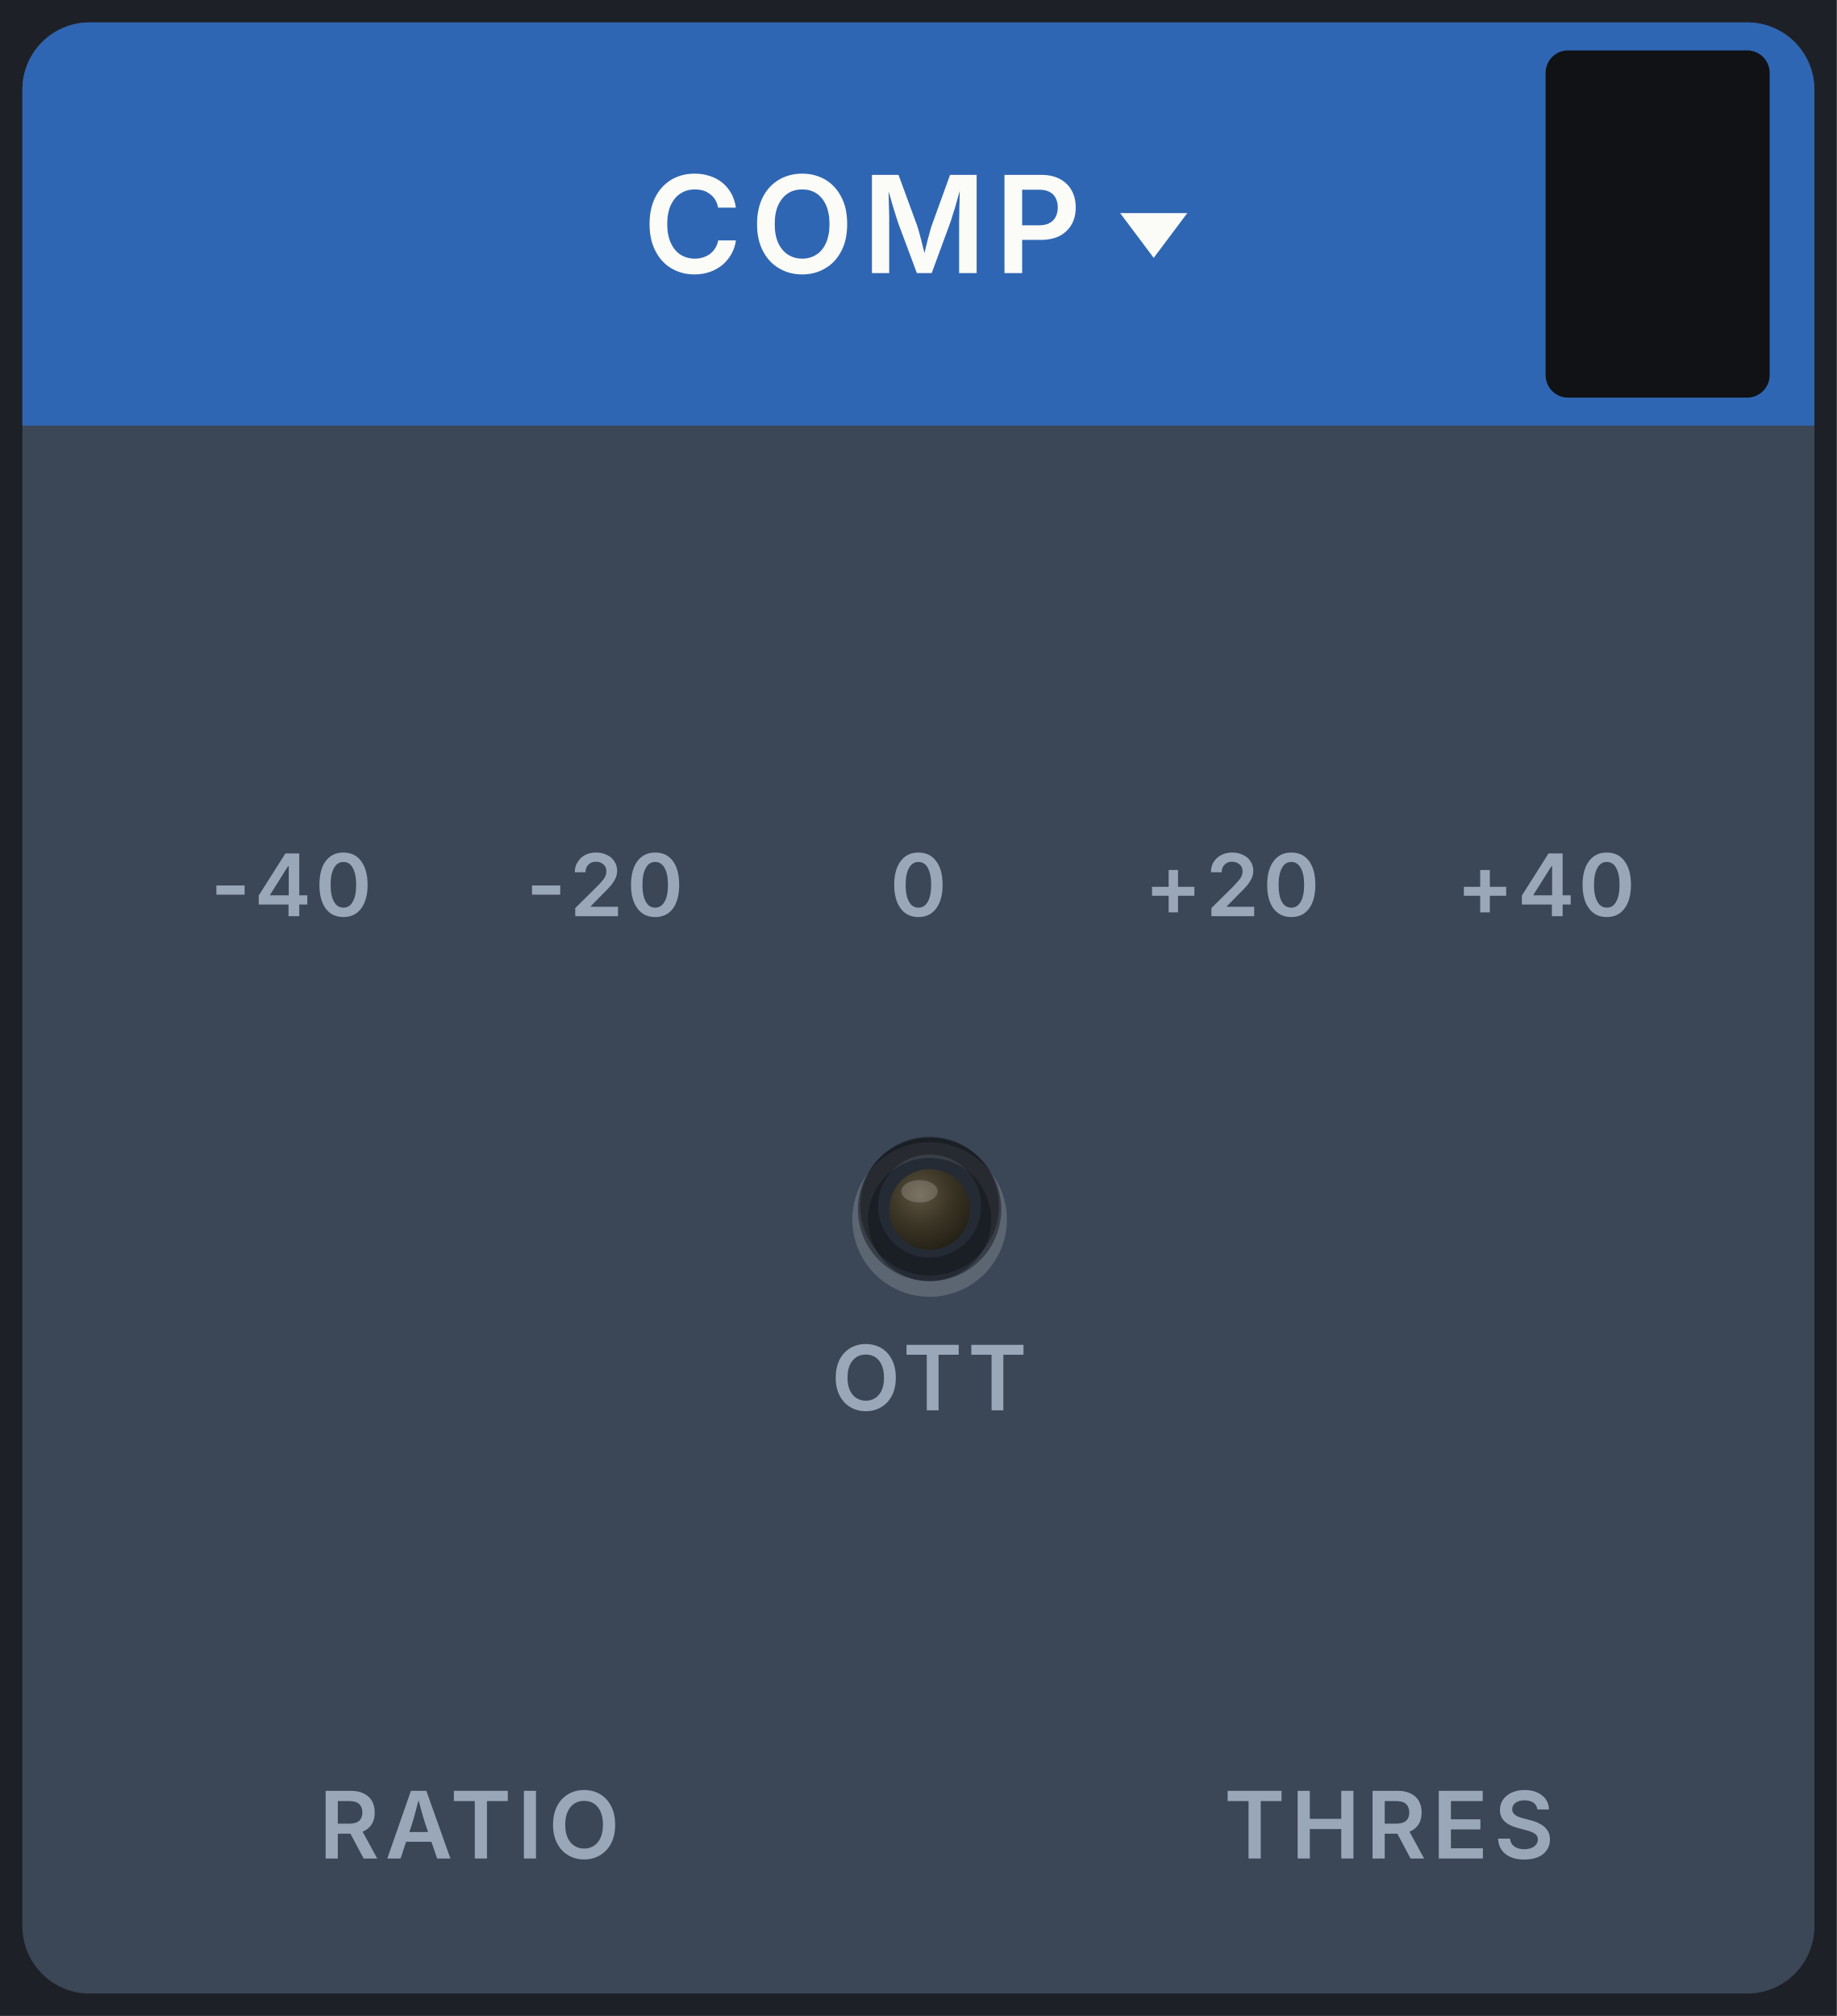
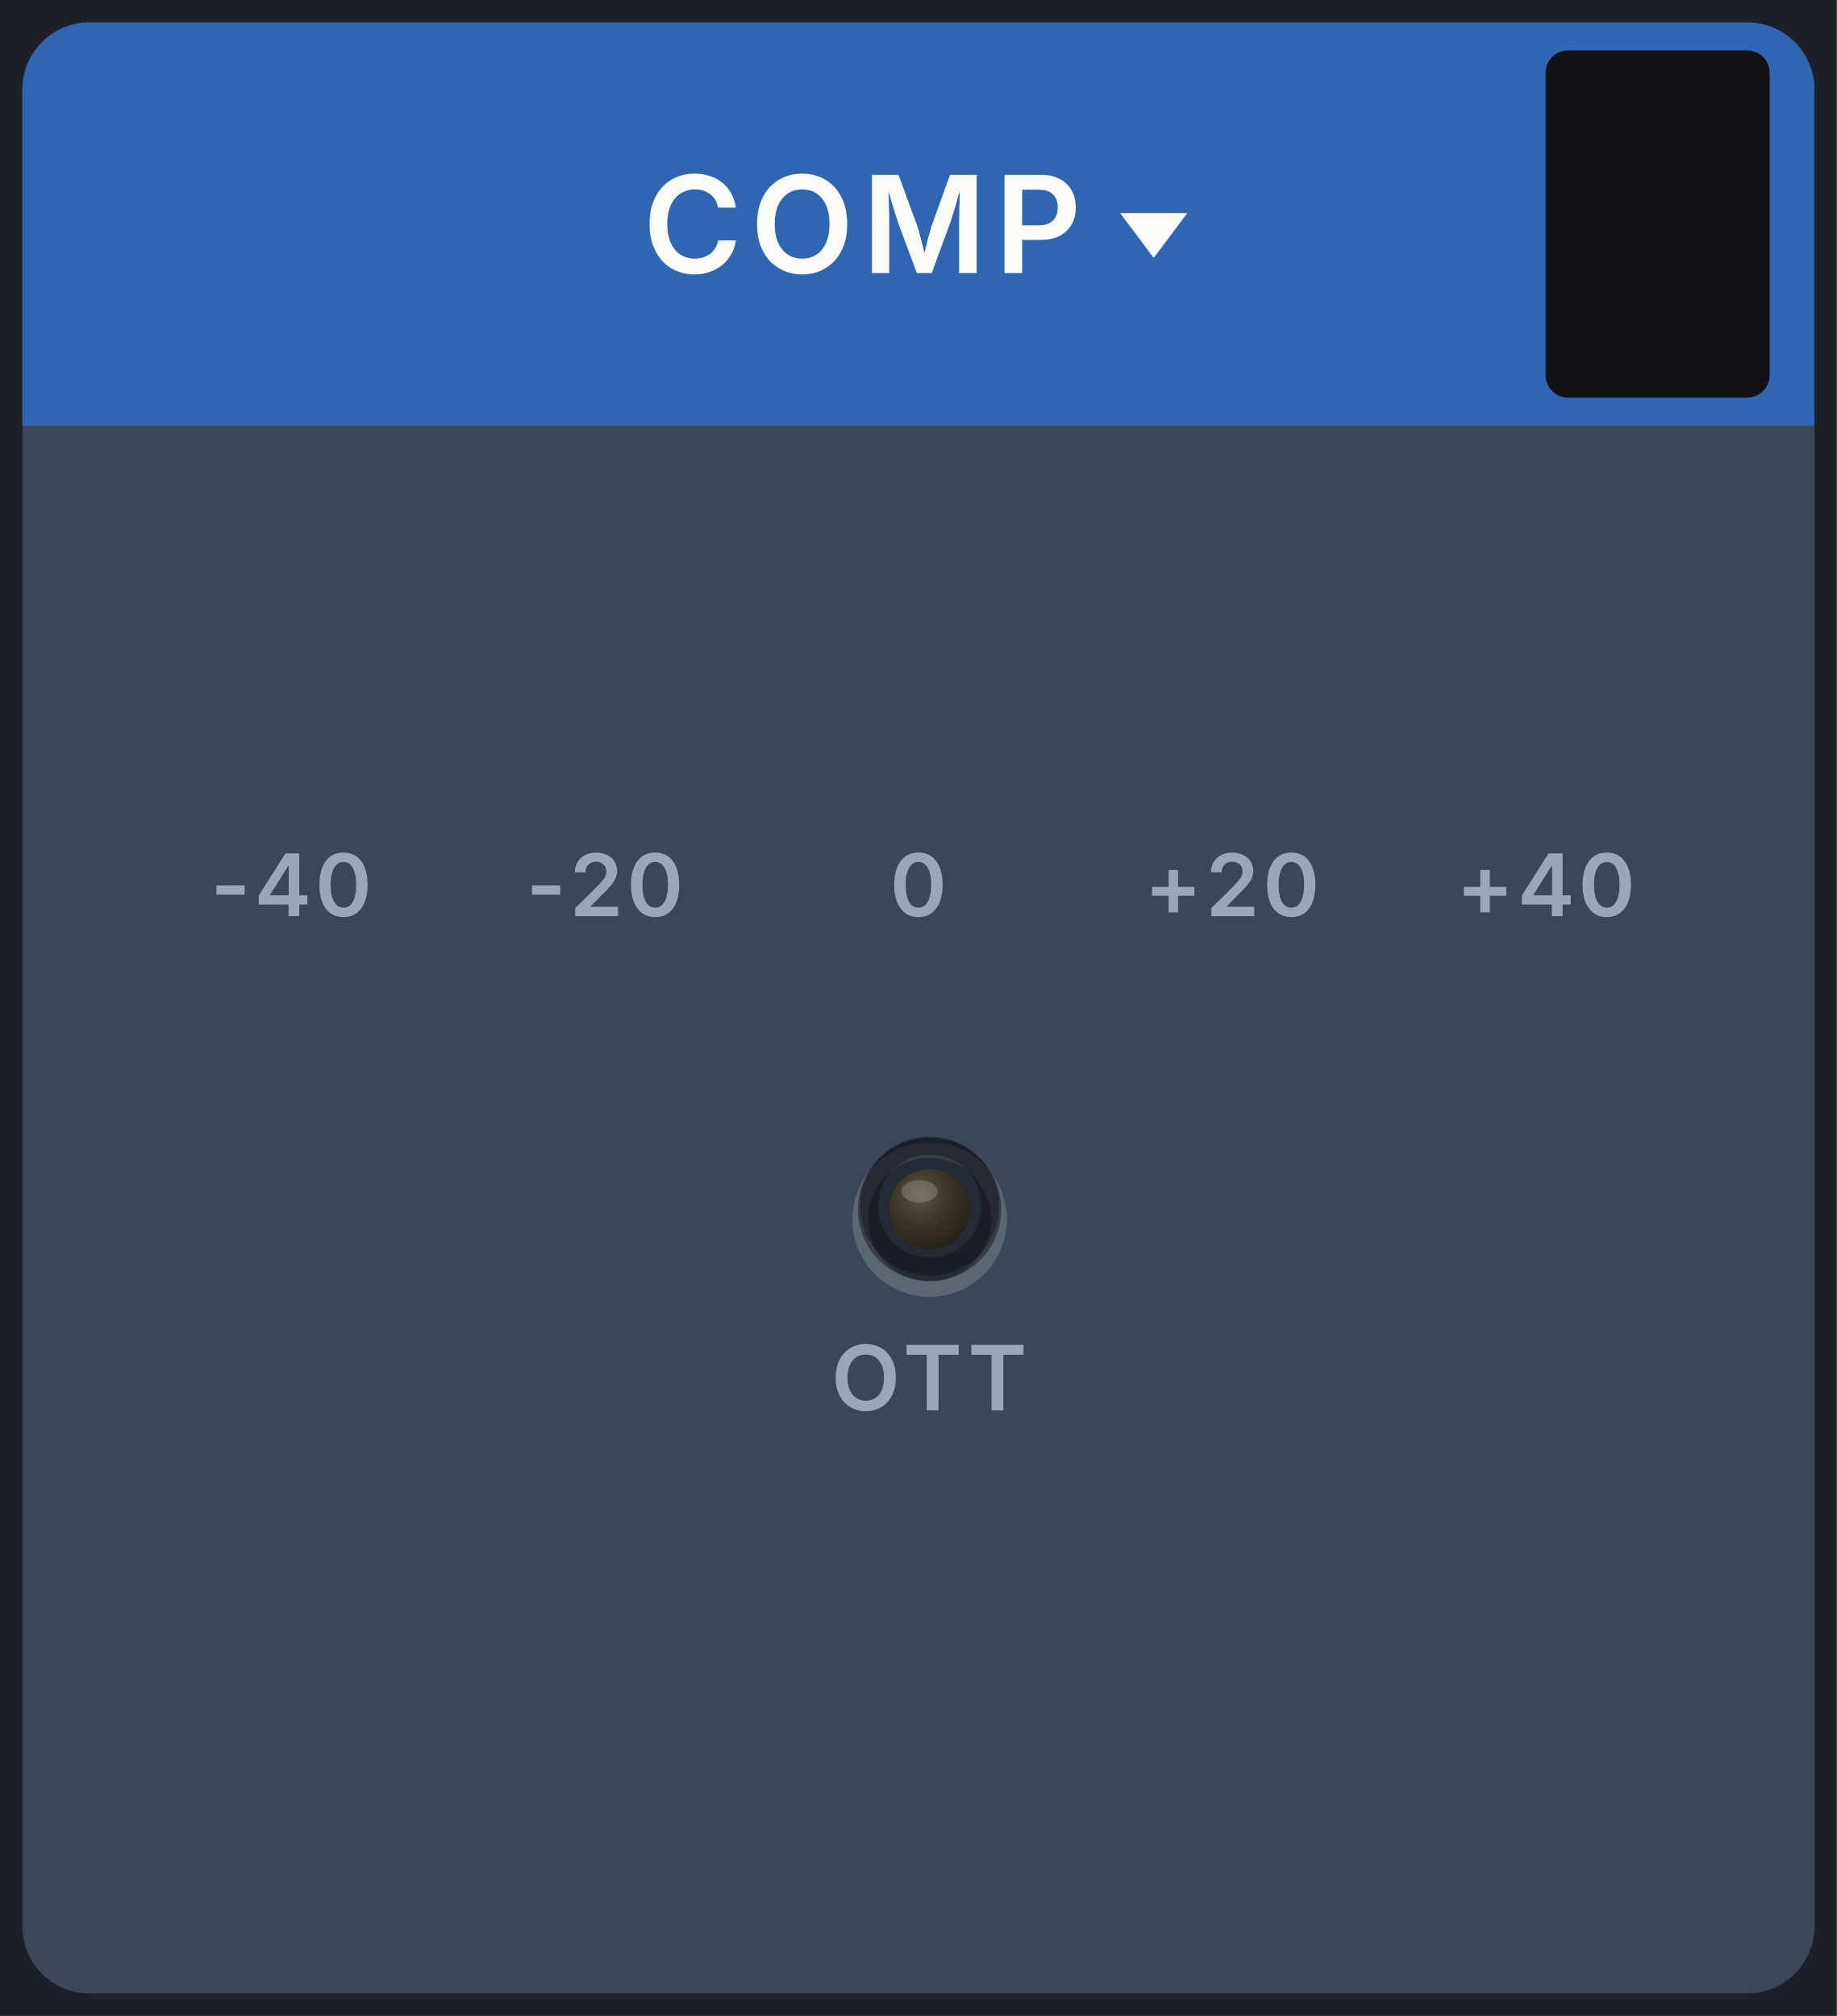
<svg xmlns="http://www.w3.org/2000/svg" width="82" height="90" viewBox="0 0 82 90">
  <g transform="translate(-526 -420)">
    <path d="M0 0L82 0L82 93L0 93Z" transform="matrix(1 0 0 0.9677 526 420)" fill="#1d2127" fill-rule="evenodd" />
    <path d="M78 1C79.656 1 81 2.39 81 4.102L81 88.898C81 90.61 79.656 92 78 92L4 92C2.344 92 1 90.61 1 88.898L1 4.102C1 2.39 2.344 1 4 1L78 1Z" transform="matrix(1 0 0 0.967 526 420.033)" fill="#3b4656" fill-rule="evenodd" />
    <path d="M77.075 2C78.689 2 80 3.344 80 5L80 20L2 20L2 5C2 3.344 3.311 2 4.925 2L77.075 2Z" transform="matrix(1.0256 0 0 1 524.9487 419)" fill="#2f66b3" fill-rule="evenodd" />
    <path d="M13.5 0C14.328 0 15 1.619 15 3.613L15 52.387C15 54.381 14.328 56 13.5 56L1.5 56C0.672 56 0 54.381 0 52.387L0 3.613C0 1.619 0.672 0 1.5 0L13.5 0Z" transform="matrix(0.6667 0 0 0.2768 595 422.25)" fill="#101216" fill-rule="evenodd" />
    <path d="M0.383 0.01C0.32 0.01 0.263 -0.005 0.212 -0.035C0.162 -0.064 0.123 -0.107 0.094 -0.163C0.065 -0.218 0.05 -0.285 0.05 -0.363C0.05 -0.442 0.065 -0.509 0.094 -0.565C0.123 -0.621 0.163 -0.663 0.213 -0.693C0.263 -0.722 0.32 -0.737 0.383 -0.737C0.423 -0.737 0.46 -0.732 0.495 -0.72C0.53 -0.709 0.561 -0.693 0.588 -0.671C0.615 -0.649 0.637 -0.623 0.655 -0.592C0.672 -0.561 0.684 -0.525 0.69 -0.485L0.558 -0.485C0.554 -0.507 0.547 -0.526 0.537 -0.543C0.527 -0.559 0.514 -0.574 0.498 -0.585C0.483 -0.597 0.466 -0.606 0.447 -0.612C0.428 -0.617 0.407 -0.62 0.385 -0.62C0.346 -0.62 0.31 -0.61 0.28 -0.59C0.249 -0.571 0.225 -0.541 0.207 -0.503C0.19 -0.465 0.181 -0.418 0.181 -0.363C0.181 -0.308 0.19 -0.261 0.208 -0.223C0.225 -0.185 0.249 -0.156 0.28 -0.136C0.311 -0.117 0.346 -0.107 0.385 -0.107C0.407 -0.107 0.427 -0.11 0.446 -0.116C0.465 -0.122 0.483 -0.131 0.498 -0.142C0.514 -0.154 0.526 -0.168 0.537 -0.185C0.547 -0.202 0.555 -0.221 0.559 -0.242L0.69 -0.242C0.685 -0.207 0.675 -0.175 0.658 -0.144C0.642 -0.114 0.62 -0.087 0.594 -0.064C0.567 -0.041 0.536 -0.023 0.501 -0.01C0.465 0.003 0.426 0.01 0.383 0.01Z" transform="matrix(6.0235 0 0 6.0235 554.6963 432.1913)" fill="#fbfbf8" />
    <path d="M0.385 0.01C0.321 0.01 0.264 -0.005 0.214 -0.035C0.163 -0.064 0.123 -0.107 0.094 -0.163C0.065 -0.218 0.05 -0.285 0.05 -0.363C0.05 -0.442 0.065 -0.509 0.094 -0.565C0.123 -0.621 0.163 -0.663 0.214 -0.693C0.264 -0.722 0.321 -0.737 0.385 -0.737C0.448 -0.737 0.505 -0.722 0.555 -0.693C0.606 -0.663 0.645 -0.621 0.674 -0.565C0.704 -0.509 0.718 -0.442 0.718 -0.363C0.718 -0.285 0.704 -0.218 0.674 -0.162C0.645 -0.107 0.606 -0.064 0.555 -0.035C0.505 -0.005 0.448 0.01 0.385 0.01ZM0.385 -0.107C0.424 -0.107 0.459 -0.117 0.49 -0.137C0.52 -0.156 0.544 -0.185 0.561 -0.223C0.578 -0.261 0.587 -0.308 0.587 -0.363C0.587 -0.419 0.578 -0.466 0.561 -0.504C0.544 -0.542 0.52 -0.571 0.49 -0.591C0.459 -0.611 0.424 -0.62 0.385 -0.62C0.345 -0.62 0.31 -0.611 0.279 -0.591C0.249 -0.571 0.225 -0.542 0.207 -0.504C0.19 -0.466 0.181 -0.419 0.181 -0.363C0.181 -0.308 0.19 -0.261 0.207 -0.223C0.225 -0.185 0.249 -0.156 0.279 -0.137C0.31 -0.117 0.345 -0.107 0.385 -0.107Z" transform="matrix(6.0235 0 0 6.0235 559.4948 432.1913)" fill="#fbfbf8" />
    <path d="M0.073 0L0.073 -0.728L0.27 -0.728L0.408 -0.352C0.413 -0.338 0.418 -0.32 0.424 -0.298C0.43 -0.276 0.436 -0.253 0.443 -0.227C0.449 -0.202 0.455 -0.177 0.461 -0.153C0.466 -0.129 0.471 -0.107 0.475 -0.088L0.449 -0.088C0.453 -0.106 0.458 -0.128 0.463 -0.152C0.469 -0.176 0.475 -0.2 0.481 -0.226C0.487 -0.251 0.494 -0.275 0.5 -0.297C0.506 -0.32 0.511 -0.338 0.516 -0.352L0.652 -0.728L0.849 -0.728L0.849 0L0.719 0L0.719 -0.367C0.719 -0.383 0.719 -0.402 0.72 -0.424C0.72 -0.446 0.721 -0.47 0.721 -0.495C0.722 -0.521 0.723 -0.546 0.723 -0.572C0.724 -0.598 0.724 -0.623 0.724 -0.646L0.733 -0.646C0.727 -0.62 0.72 -0.594 0.712 -0.567C0.705 -0.54 0.697 -0.514 0.69 -0.489C0.682 -0.464 0.675 -0.44 0.668 -0.419C0.662 -0.398 0.656 -0.381 0.651 -0.367L0.516 0L0.406 0L0.269 -0.367C0.265 -0.381 0.259 -0.398 0.252 -0.419C0.246 -0.439 0.239 -0.462 0.231 -0.487C0.223 -0.512 0.216 -0.538 0.208 -0.566C0.2 -0.593 0.192 -0.619 0.185 -0.646L0.196 -0.646C0.196 -0.624 0.197 -0.6 0.197 -0.575C0.198 -0.549 0.198 -0.524 0.199 -0.498C0.2 -0.472 0.2 -0.448 0.201 -0.426C0.201 -0.403 0.201 -0.383 0.201 -0.367L0.201 0L0.073 0Z" transform="matrix(6.0235 0 0 6.0235 564.4854 432.1913)" fill="#fbfbf8" />
    <path d="M0.073 0L0.073 -0.728L0.345 -0.728C0.401 -0.728 0.448 -0.717 0.486 -0.696C0.524 -0.675 0.553 -0.647 0.572 -0.61C0.592 -0.574 0.601 -0.533 0.601 -0.487C0.601 -0.44 0.592 -0.399 0.572 -0.363C0.552 -0.327 0.523 -0.298 0.485 -0.277C0.447 -0.257 0.399 -0.246 0.343 -0.246L0.163 -0.246L0.163 -0.354L0.326 -0.354C0.359 -0.354 0.386 -0.359 0.407 -0.371C0.428 -0.382 0.443 -0.398 0.453 -0.418C0.463 -0.438 0.468 -0.461 0.468 -0.487C0.468 -0.513 0.463 -0.535 0.453 -0.555C0.443 -0.575 0.428 -0.591 0.407 -0.602C0.386 -0.613 0.359 -0.618 0.325 -0.618L0.204 -0.618L0.204 0L0.073 0Z" transform="matrix(6.0235 0 0 6.0235 570.4023 432.1913)" fill="#fbfbf8" />
    <path d="M112.047 403.72L113.194 405.9L110.9 405.9L112.047 403.72Z" transform="matrix(-1.3077 0 0 -0.9174 724.0283 801.8853)" fill="#fbfbf8" fill-rule="evenodd" />
    <path d="M10.92 39.53L10.92 39.94L9.66 39.94L9.66 39.53L10.92 39.53ZM11.55 40.38L11.55 39.98L12.74 38.1L13.36 38.1L13.36 39.97L13.72 39.97L13.72 40.38L13.36 40.38L13.36 40.9L12.88 40.9L12.88 40.38L11.55 40.38ZM12.89 39.97L12.89 38.67L12.86 38.67L12.06 39.94L12.06 39.97L12.89 39.97ZM15.33 40.94C14.99 40.94 14.727 40.813 14.54 40.56C14.353 40.307 14.26 39.953 14.26 39.5C14.26 39.047 14.353 38.693 14.54 38.44C14.727 38.187 14.99 38.06 15.33 38.06C15.67 38.06 15.933 38.187 16.12 38.44C16.313 38.693 16.41 39.047 16.41 39.5C16.41 39.953 16.313 40.307 16.12 40.56C15.933 40.813 15.67 40.94 15.33 40.94ZM15.33 40.52C15.517 40.52 15.657 40.43 15.75 40.25C15.85 40.077 15.9 39.827 15.9 39.5C15.9 39.18 15.85 38.93 15.75 38.75C15.657 38.57 15.517 38.48 15.33 38.48C15.15 38.48 15.01 38.57 14.91 38.75C14.81 38.93 14.76 39.18 14.76 39.5C14.76 39.827 14.81 40.077 14.91 40.25C15.01 40.43 15.15 40.52 15.33 40.52Z" transform="matrix(1 0 0 1 526 420)" fill="#9aa7b8" />
    <path d="M25.01 39.53L25.01 39.94L23.75 39.94L23.75 39.53L25.01 39.53ZM25.68 40.9L25.68 40.54L26.65 39.58C26.79 39.44 26.893 39.323 26.96 39.23C27.033 39.13 27.07 39.02 27.07 38.9C27.07 38.767 27.027 38.663 26.94 38.59C26.847 38.51 26.737 38.47 26.61 38.47C26.463 38.47 26.35 38.513 26.27 38.6C26.183 38.68 26.14 38.793 26.14 38.94L25.66 38.94C25.66 38.76 25.703 38.607 25.79 38.48C25.87 38.347 25.98 38.243 26.12 38.17C26.26 38.097 26.423 38.06 26.61 38.06C26.797 38.06 26.96 38.097 27.1 38.17C27.247 38.237 27.357 38.333 27.43 38.46C27.51 38.58 27.55 38.717 27.55 38.87C27.55 38.977 27.53 39.08 27.49 39.18C27.45 39.28 27.38 39.393 27.28 39.52C27.18 39.64 27.04 39.787 26.86 39.96L26.37 40.46L26.37 40.48L27.59 40.48L27.59 40.9L25.68 40.9ZM29.25 40.94C28.91 40.94 28.647 40.813 28.46 40.56C28.267 40.307 28.17 39.953 28.17 39.5C28.17 39.047 28.267 38.693 28.46 38.44C28.647 38.187 28.91 38.06 29.25 38.06C29.59 38.06 29.853 38.187 30.04 38.44C30.227 38.693 30.32 39.047 30.32 39.5C30.32 39.953 30.227 40.307 30.04 40.56C29.853 40.813 29.59 40.94 29.25 40.94ZM29.25 40.52C29.43 40.52 29.57 40.43 29.67 40.25C29.77 40.077 29.82 39.827 29.82 39.5C29.82 39.18 29.77 38.93 29.67 38.75C29.57 38.57 29.43 38.48 29.25 38.48C29.063 38.48 28.923 38.57 28.83 38.75C28.73 38.93 28.68 39.18 28.68 39.5C28.68 39.827 28.73 40.077 28.83 40.25C28.923 40.43 29.063 40.52 29.25 40.52Z" transform="matrix(1 0 0 1 526 420)" fill="#9aa7b8" />
    <path d="M41 40.94C40.66 40.94 40.397 40.813 40.21 40.56C40.017 40.307 39.92 39.953 39.92 39.5C39.92 39.047 40.017 38.693 40.21 38.44C40.397 38.187 40.66 38.06 41 38.06C41.34 38.06 41.603 38.187 41.79 38.44C41.983 38.693 42.08 39.047 42.08 39.5C42.08 39.953 41.983 40.307 41.79 40.56C41.603 40.813 41.34 40.94 41 40.94ZM41 40.52C41.187 40.52 41.327 40.43 41.42 40.25C41.52 40.077 41.57 39.827 41.57 39.5C41.57 39.18 41.52 38.93 41.42 38.75C41.327 38.57 41.187 38.48 41 38.48C40.82 38.48 40.68 38.57 40.58 38.75C40.48 38.93 40.43 39.18 40.43 39.5C40.43 39.827 40.48 40.077 40.58 40.25C40.673 40.43 40.813 40.52 41 40.52Z" transform="matrix(1 0 0 1 526 420)" fill="#9aa7b8" />
    <path d="M52.17 40.73L52.17 39.99L51.43 39.99L51.43 39.59L52.17 39.59L52.17 38.84L52.59 38.84L52.59 39.59L53.32 39.59L53.32 39.99L52.59 39.99L52.59 40.73L52.17 40.73ZM54.08 40.9L54.08 40.54L55.05 39.58C55.183 39.44 55.287 39.323 55.36 39.23C55.433 39.13 55.47 39.02 55.47 38.9C55.47 38.767 55.427 38.663 55.34 38.59C55.247 38.51 55.133 38.47 55 38.47C54.86 38.47 54.75 38.513 54.67 38.6C54.583 38.68 54.54 38.793 54.54 38.94L54.06 38.94C54.06 38.76 54.1 38.607 54.18 38.48C54.267 38.347 54.38 38.243 54.52 38.17C54.66 38.097 54.823 38.06 55.01 38.06C55.197 38.06 55.36 38.097 55.5 38.17C55.647 38.237 55.757 38.333 55.83 38.46C55.91 38.58 55.95 38.717 55.95 38.87C55.95 38.977 55.93 39.08 55.89 39.18C55.85 39.28 55.78 39.393 55.68 39.52C55.58 39.64 55.44 39.787 55.26 39.96L54.77 40.46L54.77 40.48L55.99 40.48L55.99 40.9L54.08 40.9ZM57.65 40.94C57.31 40.94 57.043 40.813 56.85 40.56C56.663 40.307 56.57 39.953 56.57 39.5C56.57 39.047 56.667 38.693 56.86 38.44C57.047 38.187 57.31 38.06 57.65 38.06C57.99 38.06 58.253 38.187 58.44 38.44C58.627 38.693 58.72 39.047 58.72 39.5C58.72 39.953 58.627 40.307 58.44 40.56C58.253 40.813 57.99 40.94 57.65 40.94ZM57.65 40.52C57.83 40.52 57.97 40.43 58.07 40.25C58.17 40.077 58.22 39.827 58.22 39.5C58.22 39.18 58.17 38.93 58.07 38.75C57.97 38.57 57.83 38.48 57.65 38.48C57.463 38.48 57.323 38.57 57.23 38.75C57.13 38.93 57.08 39.18 57.08 39.5C57.08 39.827 57.127 40.077 57.22 40.25C57.32 40.43 57.463 40.52 57.65 40.52Z" transform="matrix(1 0 0 1 526 420)" fill="#9aa7b8" />
    <path d="M66.08 40.73L66.08 39.99L65.35 39.99L65.35 39.59L66.08 39.59L66.08 38.84L66.51 38.84L66.51 39.59L67.24 39.59L67.24 39.99L66.51 39.99L66.51 40.73L66.08 40.73ZM67.94 40.38L67.94 39.98L69.13 38.1L69.76 38.1L69.76 39.97L70.12 39.97L70.12 40.38L69.76 40.38L69.76 40.9L69.28 40.9L69.28 40.38L67.94 40.38ZM69.29 39.97L69.29 38.67L69.26 38.67L68.46 39.94L68.46 39.97L69.29 39.97ZM71.73 40.94C71.39 40.94 71.127 40.813 70.94 40.56C70.747 40.307 70.65 39.953 70.65 39.5C70.65 39.047 70.747 38.693 70.94 38.44C71.127 38.187 71.39 38.06 71.73 38.06C72.07 38.06 72.333 38.187 72.52 38.44C72.713 38.693 72.81 39.047 72.81 39.5C72.81 39.953 72.713 40.307 72.52 40.56C72.333 40.813 72.07 40.94 71.73 40.94ZM71.73 40.52C71.917 40.52 72.057 40.43 72.15 40.25C72.25 40.077 72.3 39.827 72.3 39.5C72.3 39.18 72.25 38.93 72.15 38.75C72.057 38.57 71.917 38.48 71.73 38.48C71.55 38.48 71.41 38.57 71.31 38.75C71.21 38.93 71.16 39.18 71.16 39.5C71.16 39.827 71.21 40.077 71.31 40.25C71.41 40.43 71.55 40.52 71.73 40.52Z" transform="matrix(1 0 0 1 526 420)" fill="#9aa7b8" />
-     <path d="M0.073 0L0.073 -0.728L0.345 -0.728C0.401 -0.728 0.448 -0.718 0.486 -0.698C0.524 -0.679 0.553 -0.652 0.572 -0.617C0.592 -0.582 0.601 -0.541 0.601 -0.495C0.601 -0.448 0.592 -0.408 0.572 -0.374C0.552 -0.34 0.523 -0.313 0.485 -0.295C0.447 -0.276 0.399 -0.267 0.343 -0.267L0.149 -0.267L0.149 -0.375L0.326 -0.375C0.359 -0.375 0.386 -0.38 0.407 -0.389C0.428 -0.398 0.443 -0.412 0.453 -0.43C0.463 -0.448 0.468 -0.469 0.468 -0.495C0.468 -0.521 0.463 -0.543 0.453 -0.561C0.443 -0.58 0.428 -0.594 0.407 -0.604C0.386 -0.613 0.359 -0.618 0.325 -0.618L0.204 -0.618L0.204 0L0.073 0ZM0.482 0L0.306 -0.33L0.448 -0.33L0.628 0L0.482 0Z" transform="matrix(4.1495 0 0 4.1495 540.2345 502.9694)" fill="#9aa7b8" />
-     <path d="M0.024 0L0.278 -0.728L0.444 -0.728L0.703 0L0.56 0L0.431 -0.378C0.419 -0.417 0.405 -0.461 0.392 -0.51C0.378 -0.56 0.363 -0.616 0.346 -0.679L0.374 -0.679C0.357 -0.615 0.343 -0.559 0.329 -0.509C0.316 -0.459 0.304 -0.416 0.292 -0.378L0.167 0L0.024 0ZM0.172 -0.18L0.172 -0.285L0.555 -0.285L0.555 -0.18L0.172 -0.18Z" transform="matrix(4.1495 0 0 4.1495 543.1904 502.9694)" fill="#9aa7b8" />
-     <path d="M0.04 -0.618L0.04 -0.728L0.62 -0.728L0.62 -0.618L0.396 -0.618L0.396 0L0.265 0L0.265 -0.618L0.04 -0.618Z" transform="matrix(4.1495 0 0 4.1495 546.0964 502.9694)" fill="#9aa7b8" />
-     <path d="M0.073 -0.728L0.203 -0.728L0.203 0L0.073 0Z" transform="matrix(4.1495 0 0 4.1495 549.0853 502.9694)" fill="#9aa7b8" />
-     <path d="M0.385 0.01C0.321 0.01 0.264 -0.005 0.214 -0.035C0.163 -0.064 0.123 -0.107 0.094 -0.163C0.065 -0.218 0.05 -0.285 0.05 -0.363C0.05 -0.442 0.065 -0.509 0.094 -0.565C0.123 -0.621 0.163 -0.663 0.214 -0.693C0.264 -0.722 0.321 -0.737 0.385 -0.737C0.448 -0.737 0.505 -0.722 0.555 -0.693C0.606 -0.663 0.645 -0.621 0.674 -0.565C0.704 -0.509 0.718 -0.442 0.718 -0.363C0.718 -0.285 0.704 -0.218 0.674 -0.162C0.645 -0.107 0.606 -0.064 0.555 -0.035C0.505 -0.005 0.448 0.01 0.385 0.01ZM0.385 -0.107C0.424 -0.107 0.459 -0.117 0.49 -0.137C0.52 -0.156 0.544 -0.185 0.561 -0.223C0.578 -0.261 0.587 -0.308 0.587 -0.363C0.587 -0.419 0.578 -0.466 0.561 -0.504C0.544 -0.542 0.52 -0.571 0.49 -0.591C0.459 -0.611 0.424 -0.62 0.385 -0.62C0.345 -0.62 0.31 -0.611 0.279 -0.591C0.249 -0.571 0.225 -0.542 0.207 -0.504C0.19 -0.466 0.181 -0.419 0.181 -0.363C0.181 -0.308 0.19 -0.261 0.207 -0.223C0.225 -0.185 0.249 -0.156 0.279 -0.137C0.31 -0.117 0.345 -0.107 0.385 -0.107Z" transform="matrix(4.1495 0 0 4.1495 550.4822 502.9694)" fill="#9aa7b8" />
    <path d="M0.385 0.01C0.321 0.01 0.264 -0.005 0.214 -0.035C0.163 -0.064 0.123 -0.107 0.094 -0.163C0.065 -0.218 0.05 -0.285 0.05 -0.363C0.05 -0.442 0.065 -0.509 0.094 -0.565C0.123 -0.621 0.163 -0.663 0.214 -0.693C0.264 -0.722 0.321 -0.737 0.385 -0.737C0.448 -0.737 0.505 -0.722 0.555 -0.693C0.606 -0.663 0.645 -0.621 0.674 -0.565C0.704 -0.509 0.718 -0.442 0.718 -0.363C0.718 -0.285 0.704 -0.218 0.674 -0.162C0.645 -0.107 0.606 -0.064 0.555 -0.035C0.505 -0.005 0.448 0.01 0.385 0.01ZM0.385 -0.107C0.424 -0.107 0.459 -0.117 0.49 -0.137C0.52 -0.156 0.544 -0.185 0.561 -0.223C0.578 -0.261 0.587 -0.308 0.587 -0.363C0.587 -0.419 0.578 -0.466 0.561 -0.504C0.544 -0.542 0.52 -0.571 0.49 -0.591C0.459 -0.611 0.424 -0.62 0.385 -0.62C0.345 -0.62 0.31 -0.611 0.279 -0.591C0.249 -0.571 0.225 -0.542 0.207 -0.504C0.19 -0.466 0.181 -0.419 0.181 -0.363C0.181 -0.308 0.19 -0.261 0.207 -0.223C0.225 -0.185 0.249 -0.156 0.279 -0.137C0.31 -0.117 0.345 -0.107 0.385 -0.107Z" transform="matrix(4.0157 0 0 4.0157 563.1074 482.961)" fill="#9aa7b8" />
    <path d="M0.04 -0.618L0.04 -0.728L0.62 -0.728L0.62 -0.618L0.396 -0.618L0.396 0L0.265 0L0.265 -0.618L0.04 -0.618Z" transform="matrix(4.0157 0 0 4.0157 566.309 482.961)" fill="#9aa7b8" />
    <path d="M0.04 -0.618L0.04 -0.728L0.62 -0.728L0.62 -0.618L0.396 -0.618L0.396 0L0.265 0L0.265 -0.618L0.04 -0.618Z" transform="matrix(4.0157 0 0 4.0157 569.2014 482.961)" fill="#9aa7b8" />
    <path d="M8.5 6.65C8.5 8.362 7.112 9.75 5.4 9.75C3.688 9.75 2.3 8.362 2.3 6.65C2.3 4.938 3.688 3.55 5.4 3.55C7.112 3.55 8.5 4.938 8.5 6.65Z" transform="matrix(1 0 0 1 562.1 467.7924)" fill="none" stroke="#ffffff" stroke-width="0.7" stroke-opacity="0.17" stroke-linecap="butt" stroke-linejoin="miter" stroke-miterlimit="4" />
    <path d="M8.6 6.2C8.6 7.967 7.167 9.4 5.4 9.4C3.633 9.4 2.2 7.967 2.2 6.2C2.2 4.433 3.633 3 5.4 3C7.167 3 8.6 4.433 8.6 6.2Z" transform="matrix(1 0 0 1 562.1 467.7924)" fill="#000000" fill-opacity="0.38" fill-rule="evenodd" />
    <path d="M8.1 6.05C8.1 7.541 6.891 8.75 5.4 8.75C3.909 8.75 2.7 7.541 2.7 6.05C2.7 4.559 3.909 3.35 5.4 3.35C6.891 3.35 8.1 4.559 8.1 6.05Z" transform="matrix(1 0 0 1 562.1 467.7924)" fill="none" stroke="#000000" stroke-width="0.8" stroke-opacity="0.31" stroke-linecap="butt" stroke-linejoin="miter" stroke-miterlimit="4" />
    <defs>
      <radialGradient id="mf30" gradientUnits="userSpaceOnUse" cx="0" cy="0" r="1" fx="0" fy="0" gradientTransform="matrix(2.7 0 0 2.7 4.968 5.552)">
        <stop offset="0" stop-color="#5d5340" />
        <stop offset="0.5" stop-color="#3b3526" />
        <stop offset="1" stop-color="#231f14" />
      </radialGradient>
    </defs>
    <path d="M7.2 6.2C7.2 7.194 6.394 8 5.4 8C4.406 8 3.6 7.194 3.6 6.2C3.6 5.206 4.406 4.4 5.4 4.4C6.394 4.4 7.2 5.206 7.2 6.2Z" transform="matrix(1 0 0 1 562.1 467.7924)" fill="url(#mf30)" fill-rule="evenodd" />
    <path d="M5.76 5.39C5.76 5.666 5.397 5.89 4.95 5.89C4.503 5.89 4.14 5.666 4.14 5.39C4.14 5.114 4.503 4.89 4.95 4.89C5.397 4.89 5.76 5.114 5.76 5.39Z" transform="matrix(1 0 0 1 562.1 467.7924)" fill="#ffffff" fill-opacity="0.18" fill-rule="evenodd" />
-     <path d="M0.04 -0.618L0.04 -0.728L0.62 -0.728L0.62 -0.618L0.396 -0.618L0.396 0L0.265 0L0.265 -0.618L0.04 -0.618Z" transform="matrix(4.1495 0 0 4.1495 580.6388 502.9694)" fill="#9aa7b8" />
-     <path d="M0.073 0L0.073 -0.728L0.204 -0.728L0.204 -0.427L0.542 -0.427L0.542 -0.728L0.673 -0.728L0.673 0L0.542 0L0.542 -0.317L0.204 -0.317L0.204 0L0.073 0Z" transform="matrix(4.1495 0 0 4.1495 583.6276 502.9694)" fill="#9aa7b8" />
-     <path d="M0.073 0L0.073 -0.728L0.345 -0.728C0.401 -0.728 0.448 -0.718 0.486 -0.698C0.524 -0.679 0.553 -0.652 0.572 -0.617C0.592 -0.582 0.601 -0.541 0.601 -0.495C0.601 -0.448 0.592 -0.408 0.572 -0.374C0.552 -0.34 0.523 -0.313 0.485 -0.295C0.447 -0.276 0.399 -0.267 0.343 -0.267L0.149 -0.267L0.149 -0.375L0.326 -0.375C0.359 -0.375 0.386 -0.38 0.407 -0.389C0.428 -0.398 0.443 -0.412 0.453 -0.43C0.463 -0.448 0.468 -0.469 0.468 -0.495C0.468 -0.521 0.463 -0.543 0.453 -0.561C0.443 -0.58 0.428 -0.594 0.407 -0.604C0.386 -0.613 0.359 -0.618 0.325 -0.618L0.204 -0.618L0.204 0L0.073 0ZM0.482 0L0.306 -0.33L0.448 -0.33L0.628 0L0.482 0Z" transform="matrix(4.1495 0 0 4.1495 586.9706 502.9694)" fill="#9aa7b8" />
-     <path d="M0.073 0L0.073 -0.728L0.546 -0.728L0.546 -0.618L0.204 -0.618L0.204 -0.422L0.521 -0.422L0.521 -0.313L0.204 -0.313L0.204 -0.11L0.548 -0.11L0.548 0L0.073 0Z" transform="matrix(4.1495 0 0 4.1495 589.9265 502.9694)" fill="#9aa7b8" />
-     <path d="M0.329 0.011C0.272 0.011 0.223 0.003 0.182 -0.015C0.14 -0.033 0.108 -0.058 0.084 -0.092C0.061 -0.125 0.048 -0.166 0.046 -0.214L0.175 -0.214C0.177 -0.189 0.185 -0.167 0.199 -0.15C0.213 -0.134 0.231 -0.121 0.253 -0.113C0.276 -0.104 0.3 -0.1 0.328 -0.1C0.356 -0.1 0.382 -0.105 0.404 -0.113C0.425 -0.122 0.443 -0.134 0.455 -0.15C0.467 -0.166 0.474 -0.184 0.474 -0.205C0.474 -0.224 0.468 -0.24 0.457 -0.252C0.446 -0.265 0.431 -0.275 0.411 -0.283C0.392 -0.292 0.369 -0.3 0.342 -0.306L0.26 -0.328C0.199 -0.343 0.152 -0.367 0.117 -0.399C0.083 -0.43 0.066 -0.472 0.066 -0.523C0.066 -0.566 0.078 -0.603 0.101 -0.636C0.124 -0.668 0.156 -0.693 0.196 -0.711C0.236 -0.728 0.281 -0.737 0.332 -0.737C0.384 -0.737 0.429 -0.728 0.468 -0.71C0.507 -0.692 0.538 -0.668 0.56 -0.636C0.582 -0.605 0.593 -0.569 0.594 -0.528L0.468 -0.528C0.465 -0.559 0.451 -0.584 0.426 -0.601C0.401 -0.618 0.369 -0.626 0.33 -0.626C0.303 -0.626 0.279 -0.622 0.26 -0.614C0.24 -0.606 0.225 -0.594 0.214 -0.58C0.204 -0.566 0.198 -0.549 0.198 -0.531C0.198 -0.51 0.204 -0.494 0.217 -0.481C0.23 -0.468 0.245 -0.457 0.264 -0.45C0.283 -0.442 0.303 -0.435 0.322 -0.431L0.39 -0.413C0.417 -0.407 0.443 -0.398 0.469 -0.387C0.494 -0.376 0.517 -0.363 0.538 -0.346C0.558 -0.33 0.574 -0.31 0.586 -0.287C0.598 -0.263 0.604 -0.236 0.604 -0.204C0.604 -0.162 0.593 -0.124 0.571 -0.092C0.55 -0.059 0.518 -0.034 0.477 -0.016C0.436 0.002 0.387 0.011 0.329 0.011Z" transform="matrix(4.1495 0 0 4.1495 592.6871 502.9694)" fill="#9aa7b8" />
  </g>
</svg>
